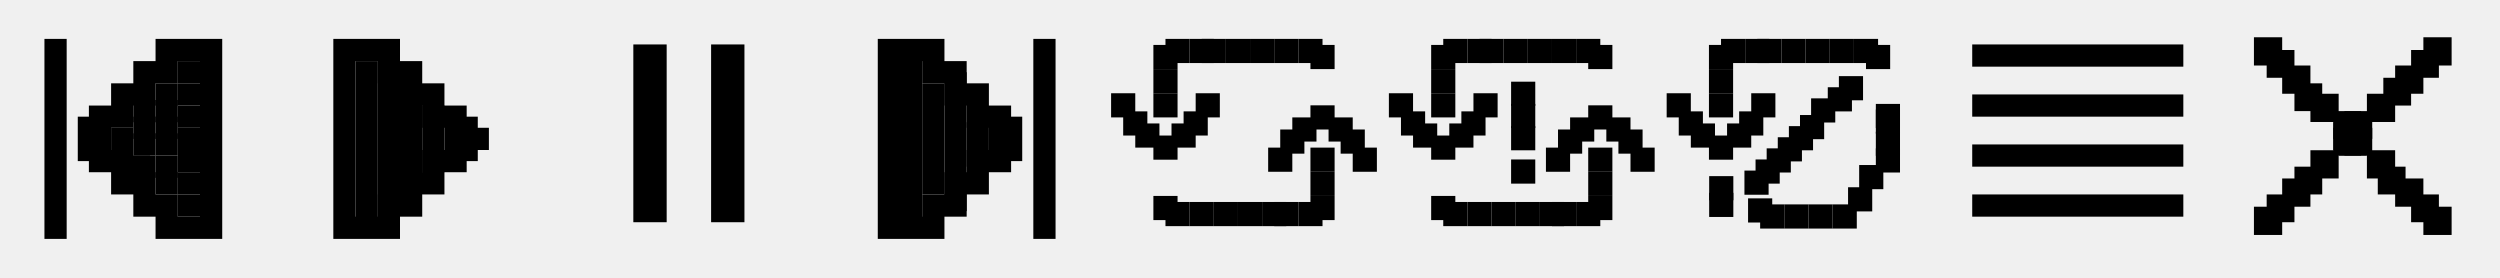
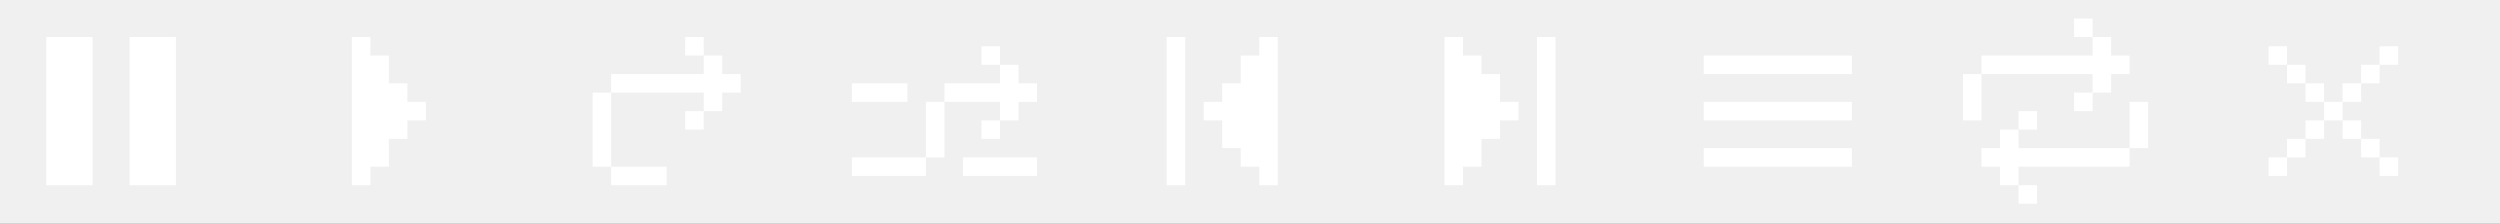
- <svg xmlns="http://www.w3.org/2000/svg" width="450" height="50" viewBox="0 0 450 50" fill="none">
-   <path fill-rule="evenodd" clip-rule="evenodd" d="M40 7H28V11H24V15H20V19H16V21H14V29H16V31H20V35H24V39H28V43H40V7ZM24 31V27H20V23H24V19H28V15H32V11H36V39H32V35H28V31H24ZM12 7H8V43H12V7Z" fill="black" />
-   <path d="M86 23V21H84V19H80V15H76V11H72V7H60V43H72V41V39H76V35H80V31H84V29H86V27H88V23H86ZM76 27V31H72V35H68V39H64V11H68V15H72V19H76V23H80V27H76Z" fill="black" />
-   <path fill-rule="evenodd" clip-rule="evenodd" d="M114 40V8H120V40H114ZM128 40V8H134V40H128Z" fill="black" />
-   <path fill-rule="evenodd" clip-rule="evenodd" d="M158 7H170V11H174V15H178V19H182V21H184V29H182V31H178V35H174V39H170V43H158V7ZM174 31V27H178V23H174V19H170V15H166V11H162V39H166V35H170V31H174ZM186 7H190V43H186V7Z" fill="black" />
-   <line x1="211.96" y1="7" x2="211.96" y2="11.349" stroke="black" stroke-width="4.349" />
-   <line x1="216.309" y1="7" x2="216.309" y2="11.349" stroke="black" stroke-width="4.349" />
-   <line x1="218.483" y1="7" x2="218.483" y2="11.349" stroke="black" stroke-width="4.349" />
-   <line x1="222.832" y1="7" x2="222.832" y2="11.349" stroke="black" stroke-width="4.349" />
-   <line x1="227.181" y1="7" x2="227.181" y2="11.349" stroke="black" stroke-width="4.349" />
-   <line x1="231.53" y1="7" x2="231.53" y2="11.349" stroke="black" stroke-width="4.349" />
-   <line x1="235.879" y1="7" x2="235.879" y2="11.349" stroke="black" stroke-width="4.349" />
-   <line x1="209.785" y1="8.087" x2="209.785" y2="12.436" stroke="black" stroke-width="4.349" />
-   <line x1="209.785" y1="12.436" x2="209.785" y2="16.785" stroke="black" stroke-width="4.349" />
-   <line x1="209.785" y1="16.785" x2="209.785" y2="21.134" stroke="black" stroke-width="4.349" />
-   <line x1="209.785" y1="24.396" x2="209.785" y2="28.745" stroke="black" stroke-width="4.349" />
-   <line x1="213.047" y1="22.221" x2="213.047" y2="26.57" stroke="black" stroke-width="4.349" />
-   <line x1="206.524" y1="22.221" x2="206.524" y2="26.57" stroke="black" stroke-width="4.349" />
-   <line x1="217.396" y1="16.785" x2="217.396" y2="21.134" stroke="black" stroke-width="4.349" />
-   <line x1="204.349" y1="20.047" x2="204.349" y2="24.396" stroke="black" stroke-width="4.349" />
-   <line x1="215.222" y1="20.047" x2="215.222" y2="24.396" stroke="black" stroke-width="4.349" />
-   <line x1="202.174" y1="16.785" x2="202.174" y2="21.134" stroke="black" stroke-width="4.349" />
-   <line x1="238.054" y1="8.087" x2="238.054" y2="12.436" stroke="black" stroke-width="4.349" />
-   <line x1="235.879" y1="40.705" x2="235.879" y2="36.356" stroke="black" stroke-width="4.349" />
-   <line x1="231.53" y1="40.705" x2="231.53" y2="36.356" stroke="black" stroke-width="4.349" />
-   <line x1="229.356" y1="40.705" x2="229.356" y2="36.356" stroke="black" stroke-width="4.349" />
-   <line x1="225.007" y1="40.705" x2="225.007" y2="36.356" stroke="black" stroke-width="4.349" />
-   <line x1="220.658" y1="40.705" x2="220.658" y2="36.356" stroke="black" stroke-width="4.349" />
-   <line x1="216.309" y1="40.705" x2="216.309" y2="36.356" stroke="black" stroke-width="4.349" />
-   <line x1="211.96" y1="40.705" x2="211.96" y2="36.356" stroke="black" stroke-width="4.349" />
-   <line x1="238.054" y1="39.617" x2="238.054" y2="35.268" stroke="black" stroke-width="4.349" />
-   <line x1="238.054" y1="35.268" x2="238.054" y2="30.919" stroke="black" stroke-width="4.349" />
-   <line x1="238.054" y1="30.919" x2="238.054" y2="26.57" stroke="black" stroke-width="4.349" />
-   <line x1="238.054" y1="23.309" x2="238.054" y2="18.96" stroke="black" stroke-width="4.349" />
-   <line x1="234.792" y1="25.483" x2="234.792" y2="21.134" stroke="black" stroke-width="4.349" />
-   <line x1="241.315" y1="25.483" x2="241.315" y2="21.134" stroke="black" stroke-width="4.349" />
-   <line x1="230.443" y1="30.919" x2="230.443" y2="26.57" stroke="black" stroke-width="4.349" />
-   <line x1="243.49" y1="27.658" x2="243.49" y2="23.309" stroke="black" stroke-width="4.349" />
-   <line x1="232.617" y1="27.658" x2="232.617" y2="23.309" stroke="black" stroke-width="4.349" />
-   <line x1="245.664" y1="30.919" x2="245.664" y2="26.57" stroke="black" stroke-width="4.349" />
-   <line x1="209.785" y1="39.617" x2="209.785" y2="35.268" stroke="black" stroke-width="4.349" />
-   <line x1="261.96" y1="7" x2="261.96" y2="11.349" stroke="black" stroke-width="4.349" />
-   <line x1="266.309" y1="7" x2="266.309" y2="11.349" stroke="black" stroke-width="4.349" />
-   <line x1="268.483" y1="7" x2="268.483" y2="11.349" stroke="black" stroke-width="4.349" />
-   <line x1="272.832" y1="7" x2="272.832" y2="11.349" stroke="black" stroke-width="4.349" />
-   <line x1="274.174" y1="14.704" x2="274.174" y2="19.053" stroke="black" stroke-width="4.349" />
-   <line x1="274.174" y1="18.704" x2="274.174" y2="23.053" stroke="black" stroke-width="4.349" />
-   <line x1="274.174" y1="22.704" x2="274.174" y2="27.053" stroke="black" stroke-width="4.349" />
-   <line x1="274.174" y1="28.704" x2="274.174" y2="33.053" stroke="black" stroke-width="4.349" />
-   <line x1="277.181" y1="7" x2="277.181" y2="11.349" stroke="black" stroke-width="4.349" />
-   <line x1="281.53" y1="7" x2="281.53" y2="11.349" stroke="black" stroke-width="4.349" />
-   <line x1="285.879" y1="7" x2="285.879" y2="11.349" stroke="black" stroke-width="4.349" />
-   <line x1="259.785" y1="8.087" x2="259.785" y2="12.436" stroke="black" stroke-width="4.349" />
-   <line x1="259.785" y1="12.436" x2="259.785" y2="16.785" stroke="black" stroke-width="4.349" />
-   <line x1="259.785" y1="16.785" x2="259.785" y2="21.134" stroke="black" stroke-width="4.349" />
-   <line x1="259.785" y1="24.396" x2="259.785" y2="28.745" stroke="black" stroke-width="4.349" />
-   <line x1="263.047" y1="22.221" x2="263.047" y2="26.57" stroke="black" stroke-width="4.349" />
-   <line x1="256.524" y1="22.221" x2="256.524" y2="26.57" stroke="black" stroke-width="4.349" />
-   <line x1="267.396" y1="16.785" x2="267.396" y2="21.134" stroke="black" stroke-width="4.349" />
-   <line x1="254.349" y1="20.047" x2="254.349" y2="24.396" stroke="black" stroke-width="4.349" />
-   <line x1="265.222" y1="20.047" x2="265.222" y2="24.396" stroke="black" stroke-width="4.349" />
-   <line x1="252.174" y1="16.785" x2="252.174" y2="21.134" stroke="black" stroke-width="4.349" />
-   <line x1="288.054" y1="8.087" x2="288.054" y2="12.436" stroke="black" stroke-width="4.349" />
-   <line x1="285.879" y1="40.705" x2="285.879" y2="36.356" stroke="black" stroke-width="4.349" />
-   <line x1="281.53" y1="40.705" x2="281.53" y2="36.356" stroke="black" stroke-width="4.349" />
-   <line x1="279.356" y1="40.705" x2="279.356" y2="36.356" stroke="black" stroke-width="4.349" />
-   <line x1="275.007" y1="40.705" x2="275.007" y2="36.356" stroke="black" stroke-width="4.349" />
-   <line x1="270.658" y1="40.705" x2="270.658" y2="36.356" stroke="black" stroke-width="4.349" />
-   <line x1="266.309" y1="40.705" x2="266.309" y2="36.356" stroke="black" stroke-width="4.349" />
-   <line x1="261.96" y1="40.705" x2="261.96" y2="36.356" stroke="black" stroke-width="4.349" />
-   <line x1="288.054" y1="39.617" x2="288.054" y2="35.268" stroke="black" stroke-width="4.349" />
-   <line x1="288.054" y1="35.268" x2="288.054" y2="30.919" stroke="black" stroke-width="4.349" />
-   <line x1="288.054" y1="30.919" x2="288.054" y2="26.57" stroke="black" stroke-width="4.349" />
-   <line x1="288.054" y1="23.309" x2="288.054" y2="18.96" stroke="black" stroke-width="4.349" />
-   <line x1="284.792" y1="25.483" x2="284.792" y2="21.134" stroke="black" stroke-width="4.349" />
-   <line x1="291.315" y1="25.483" x2="291.315" y2="21.134" stroke="black" stroke-width="4.349" />
-   <line x1="280.443" y1="30.919" x2="280.443" y2="26.57" stroke="black" stroke-width="4.349" />
-   <line x1="293.49" y1="27.658" x2="293.49" y2="23.309" stroke="black" stroke-width="4.349" />
-   <line x1="282.617" y1="27.658" x2="282.617" y2="23.309" stroke="black" stroke-width="4.349" />
-   <line x1="295.664" y1="30.919" x2="295.664" y2="26.57" stroke="black" stroke-width="4.349" />
-   <line x1="259.785" y1="39.617" x2="259.785" y2="35.268" stroke="black" stroke-width="4.349" />
-   <line x1="311.96" y1="7" x2="311.96" y2="11.349" stroke="black" stroke-width="4.349" />
-   <line x1="316.309" y1="7" x2="316.309" y2="11.349" stroke="black" stroke-width="4.349" />
-   <line x1="318.483" y1="7" x2="318.483" y2="11.349" stroke="black" stroke-width="4.349" />
-   <line x1="322.832" y1="7" x2="322.832" y2="11.349" stroke="black" stroke-width="4.349" />
-   <line x1="333.174" y1="13.704" x2="333.174" y2="18.053" stroke="black" stroke-width="4.349" />
-   <line x1="331.174" y1="15.704" x2="331.174" y2="20.053" stroke="black" stroke-width="4.349" />
-   <line x1="328.174" y1="17.704" x2="328.174" y2="22.053" stroke="black" stroke-width="4.349" />
-   <line x1="326.174" y1="20.704" x2="326.174" y2="25.053" stroke="black" stroke-width="4.349" />
-   <line x1="324.174" y1="22.704" x2="324.174" y2="27.053" stroke="black" stroke-width="4.349" />
-   <line x1="322.174" y1="24.704" x2="322.174" y2="29.053" stroke="black" stroke-width="4.349" />
-   <line x1="320.174" y1="26.704" x2="320.174" y2="31.053" stroke="black" stroke-width="4.349" />
-   <line x1="318.174" y1="28.704" x2="318.174" y2="33.053" stroke="black" stroke-width="4.349" />
-   <line x1="316.174" y1="30.704" x2="316.174" y2="35.053" stroke="black" stroke-width="4.349" />
-   <line x1="327.181" y1="7" x2="327.181" y2="11.349" stroke="black" stroke-width="4.349" />
-   <line x1="331.53" y1="7" x2="331.53" y2="11.349" stroke="black" stroke-width="4.349" />
-   <line x1="335.879" y1="7" x2="335.879" y2="11.349" stroke="black" stroke-width="4.349" />
-   <line x1="309.785" y1="8.087" x2="309.785" y2="12.436" stroke="black" stroke-width="4.349" />
-   <line x1="309.785" y1="12.436" x2="309.785" y2="16.785" stroke="black" stroke-width="4.349" />
-   <line x1="309.785" y1="16.785" x2="309.785" y2="21.134" stroke="black" stroke-width="4.349" />
-   <line x1="309.785" y1="24.396" x2="309.785" y2="28.745" stroke="black" stroke-width="4.349" />
-   <line x1="313.047" y1="22.221" x2="313.047" y2="26.57" stroke="black" stroke-width="4.349" />
-   <line x1="306.524" y1="22.221" x2="306.524" y2="26.57" stroke="black" stroke-width="4.349" />
-   <line x1="317.396" y1="16.785" x2="317.396" y2="21.134" stroke="black" stroke-width="4.349" />
-   <line x1="304.349" y1="20.047" x2="304.349" y2="24.396" stroke="black" stroke-width="4.349" />
-   <line x1="315.222" y1="20.047" x2="315.222" y2="24.396" stroke="black" stroke-width="4.349" />
-   <line x1="302.174" y1="16.785" x2="302.174" y2="21.134" stroke="black" stroke-width="4.349" />
-   <line x1="338.054" y1="8.087" x2="338.054" y2="12.436" stroke="black" stroke-width="4.349" />
-   <line x1="334.826" y1="38.053" x2="334.826" y2="33.705" stroke="black" stroke-width="4.349" />
-   <line x1="339.826" y1="31.053" x2="339.826" y2="26.704" stroke="black" stroke-width="4.349" />
-   <line x1="339.826" y1="28.053" x2="339.826" y2="23.704" stroke="black" stroke-width="4.349" />
-   <line x1="339.826" y1="24.053" x2="339.826" y2="19.704" stroke="black" stroke-width="4.349" />
-   <line x1="339.826" y1="23.053" x2="339.826" y2="18.704" stroke="black" stroke-width="4.349" />
-   <line x1="336.826" y1="34.053" x2="336.826" y2="29.704" stroke="black" stroke-width="4.349" />
-   <line x1="332.047" y1="41.141" x2="332.047" y2="36.792" stroke="black" stroke-width="4.349" />
-   <line x1="327.698" y1="41.141" x2="327.698" y2="36.792" stroke="black" stroke-width="4.349" />
-   <line x1="323.349" y1="41.141" x2="323.349" y2="36.792" stroke="black" stroke-width="4.349" />
-   <line x1="319" y1="41.141" x2="319" y2="36.792" stroke="black" stroke-width="4.349" />
-   <line x1="309.826" y1="36.053" x2="309.826" y2="31.704" stroke="black" stroke-width="4.349" />
-   <line x1="309.826" y1="39.053" x2="309.826" y2="34.705" stroke="black" stroke-width="4.349" />
-   <line x1="316.826" y1="40.053" x2="316.826" y2="35.705" stroke="black" stroke-width="4.349" />
-   <line x1="355" y1="10" x2="393" y2="10" stroke="black" stroke-width="4" />
-   <line x1="355" y1="19" x2="393" y2="19" stroke="black" stroke-width="4" />
-   <line x1="355" y1="28" x2="393" y2="28" stroke="black" stroke-width="4" />
-   <line x1="355" y1="37" x2="393" y2="37" stroke="black" stroke-width="4" />
-   <line x1="34" y1="11" x2="34" y2="15" stroke="black" stroke-width="4" />
-   <line x1="34" y1="15" x2="34" y2="19" stroke="black" stroke-width="4" />
-   <line x1="34" y1="19" x2="34" y2="23" stroke="black" stroke-width="4" />
-   <line x1="34" y1="23" x2="34" y2="27" stroke="black" stroke-width="4" />
-   <line x1="34" y1="27" x2="34" y2="31" stroke="black" stroke-width="4" />
-   <line x1="34" y1="31" x2="34" y2="35" stroke="black" stroke-width="4" />
-   <line x1="34" y1="35" x2="34" y2="39" stroke="black" stroke-width="4" />
-   <line x1="30" y1="31" x2="30" y2="35" stroke="black" stroke-width="4" />
-   <line x1="30" y1="28" x2="30" y2="32" stroke="black" stroke-width="4" />
-   <line x1="25" y1="28" x2="25" y2="32" stroke="black" stroke-width="4" />
-   <line x1="26" y1="28" x2="26" y2="32" stroke="black" stroke-width="4" />
-   <line x1="22" y1="23" x2="22" y2="27" stroke="black" stroke-width="4" />
-   <line x1="30" y1="24" x2="30" y2="28" stroke="black" stroke-width="4" />
-   <line x1="26" y1="24" x2="26" y2="28" stroke="black" stroke-width="4" />
-   <line x1="30" y1="21" x2="30" y2="25" stroke="black" stroke-width="4" />
-   <line x1="26" y1="21" x2="26" y2="25" stroke="black" stroke-width="4" />
-   <line x1="30" y1="18" x2="30" y2="22" stroke="black" stroke-width="4" />
-   <line x1="66" y1="11" x2="66" y2="40" stroke="black" stroke-width="4" />
-   <line x1="70" y1="11" x2="70" y2="40" stroke="black" stroke-width="4" />
-   <line x1="74" y1="17" x2="74" y2="34" stroke="black" stroke-width="4" />
-   <line x1="164" y1="10" x2="164" y2="41" stroke="black" stroke-width="4" />
-   <line x1="172" y1="13" x2="172" y2="38" stroke="black" stroke-width="4" />
-   <line x1="78" y1="19" x2="78" y2="31" stroke="black" stroke-width="4" />
-   <line x1="26" y1="18" x2="26" y2="22" stroke="black" stroke-width="4" />
-   <line x1="30" y1="15" x2="30" y2="19" stroke="black" stroke-width="4" />
-   <line x1="168" y1="15" x2="168" y2="35" stroke="black" stroke-width="4" />
-   <line x1="176" y1="22" x2="176" y2="30" stroke="black" stroke-width="4" />
-   <g clip-path="url(#clip0_11_45938)">
-     <path fill-rule="evenodd" clip-rule="evenodd" d="M405.708 6.708H410.792V11.792H405.708V6.708ZM410.792 11.792H415.875V16.875H410.792V11.792ZM420.958 21.958H415.875L415.875 16.875L420.958 16.875V21.958ZM426.042 21.958H420.958V27.042H415.875V32.125H410.792L410.792 37.208H405.708V42.292H410.792V37.208L415.875 37.208L415.875 32.125H420.958V27.042H426.042V32.125H431.125V37.208L436.208 37.208V42.292H441.292V37.208H436.208L436.208 32.125H431.125V27.042H426.042V21.958ZM431.125 16.875L431.125 21.958H426.042V16.875L431.125 16.875ZM436.208 11.792V16.875H431.125V11.792H436.208ZM436.208 11.792V6.708H441.292V11.792H436.208Z" fill="black" />
-     <rect x="408" y="9" width="5" height="5" fill="black" />
-     <rect x="413" y="15" width="5" height="5" fill="black" />
-     <rect x="420" y="22" width="5" height="5" fill="black" />
-     <rect x="421" y="23" width="5" height="5" fill="black" />
-     <rect x="420" y="23" width="5" height="5" fill="black" />
-     <rect x="422" y="23" width="5" height="5" fill="black" />
-     <rect x="422" y="20" width="5" height="5" fill="black" />
-     <rect x="420" y="20" width="5" height="5" fill="black" />
-     <rect x="428" y="30" width="5" height="5" fill="black" />
-     <rect x="413" y="30" width="5" height="5" fill="black" />
-     <rect x="408" y="35" width="5" height="5" fill="black" />
-     <rect x="434" y="35" width="5" height="5" fill="black" />
-     <rect x="429" y="14" width="5" height="5" fill="black" />
-     <rect x="434" y="9" width="5" height="5" fill="black" />
-   </g>
-   <defs>
-     <clipPath id="clip0_11_45938">
-       <rect width="48" height="48" fill="white" transform="translate(400)" />
-     </clipPath>
-   </defs>
+ <svg xmlns="http://www.w3.org/2000/svg" width="270" height="24" viewBox="0 0 270 24" fill="none">
+   <path fill-rule="evenodd" clip-rule="evenodd" d="M126 4H128V20H126V4ZM138 4H136V6H134V9H132V11H130V13H132V16H134V18H136V20H138V4Z" fill="white" />
+   <path fill-rule="evenodd" clip-rule="evenodd" d="M168 20H166V4H168V20ZM156 20H158V18H160V15H162V13H164V11H162V8H160V6H158V4H156V20Z" fill="white" />
+   <path fill-rule="evenodd" clip-rule="evenodd" d="M40 20H38V4H40V6H42V9H44V11H46V13H44V15H42V18H40V20Z" fill="white" />
+   <path fill-rule="evenodd" clip-rule="evenodd" d="M245 5H247V7H245V5ZM249 9H247V7H249V9ZM251 11H249V9H251V11ZM253 11H251V13H249V15H247V17H245V19H247V17H249V15H251V13H253V15H255V17H257V19H259V17H257V15H255V13H253V11ZM255 9V11H253V9H255ZM257 7V9H255V7H257ZM257 7V5H259V7H257Z" fill="white" />
+   <path fill-rule="evenodd" clip-rule="evenodd" d="M184 6H200V8H184V6ZM184 11H200V13H184V11ZM200 16H184V18H200V16Z" fill="white" />
+   <path fill-rule="evenodd" clip-rule="evenodd" d="M108 5H106V7H108V9H102V11H100V17H92V19H100V17H102V11H108V13H106V15H108V13H110V11H112V9H110V7H108V5ZM92 9H98V11H92V9ZM112 19V17H104V19H112Z" fill="white" />
+   <path fill-rule="evenodd" clip-rule="evenodd" d="M226 2H224V4H226V6H214V8H212V13H214V8H226V10H224V12H226V10H228V8H230V6H228V4H226V2ZM216 20H218V22H220V20H218V18H230V16H232V11H230V16H218V14H220V12H218V14H216V16H214V18H216V20Z" fill="white" />
+   <path fill-rule="evenodd" clip-rule="evenodd" d="M10 4H5V20H10V4ZM19 4H14V20H19V4Z" fill="white" />
+   <path fill-rule="evenodd" clip-rule="evenodd" d="M76 4H74V6H76V8H66V10H64V18H66V20H72V18H66V10H76V12H74V14H76V12H78V10H80V8H78V6H76V4Z" fill="white" />
</svg>
